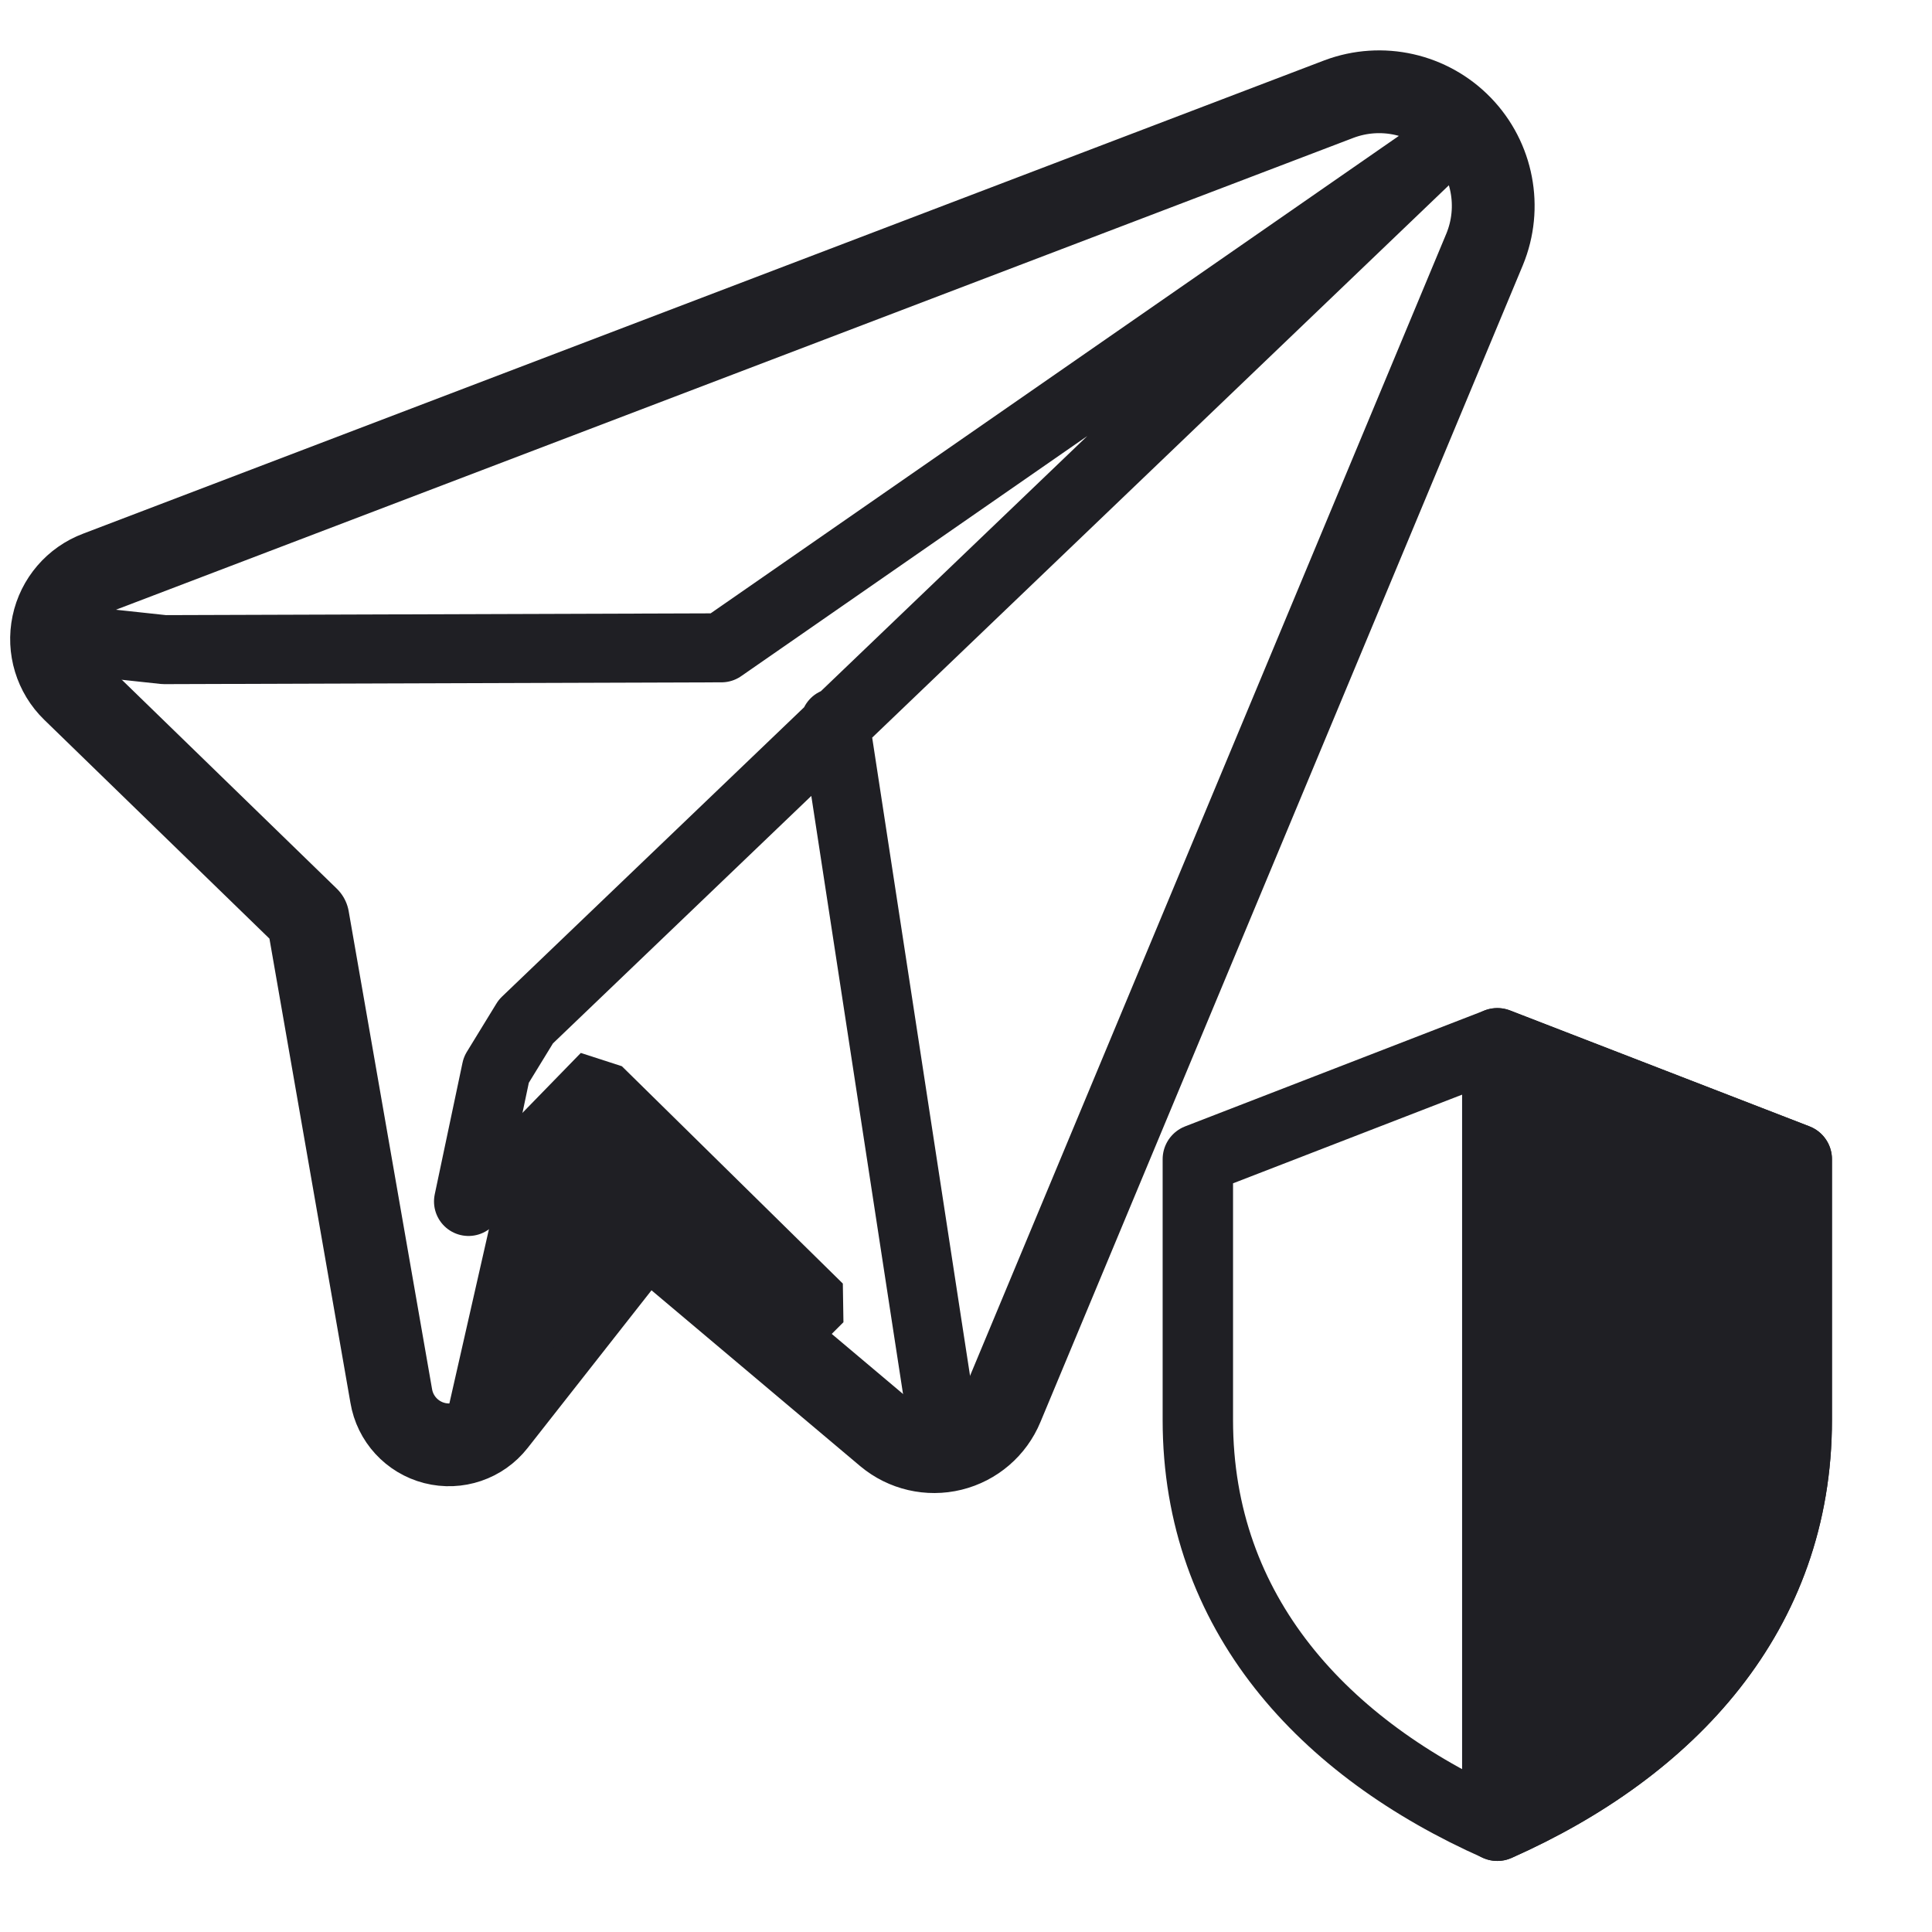
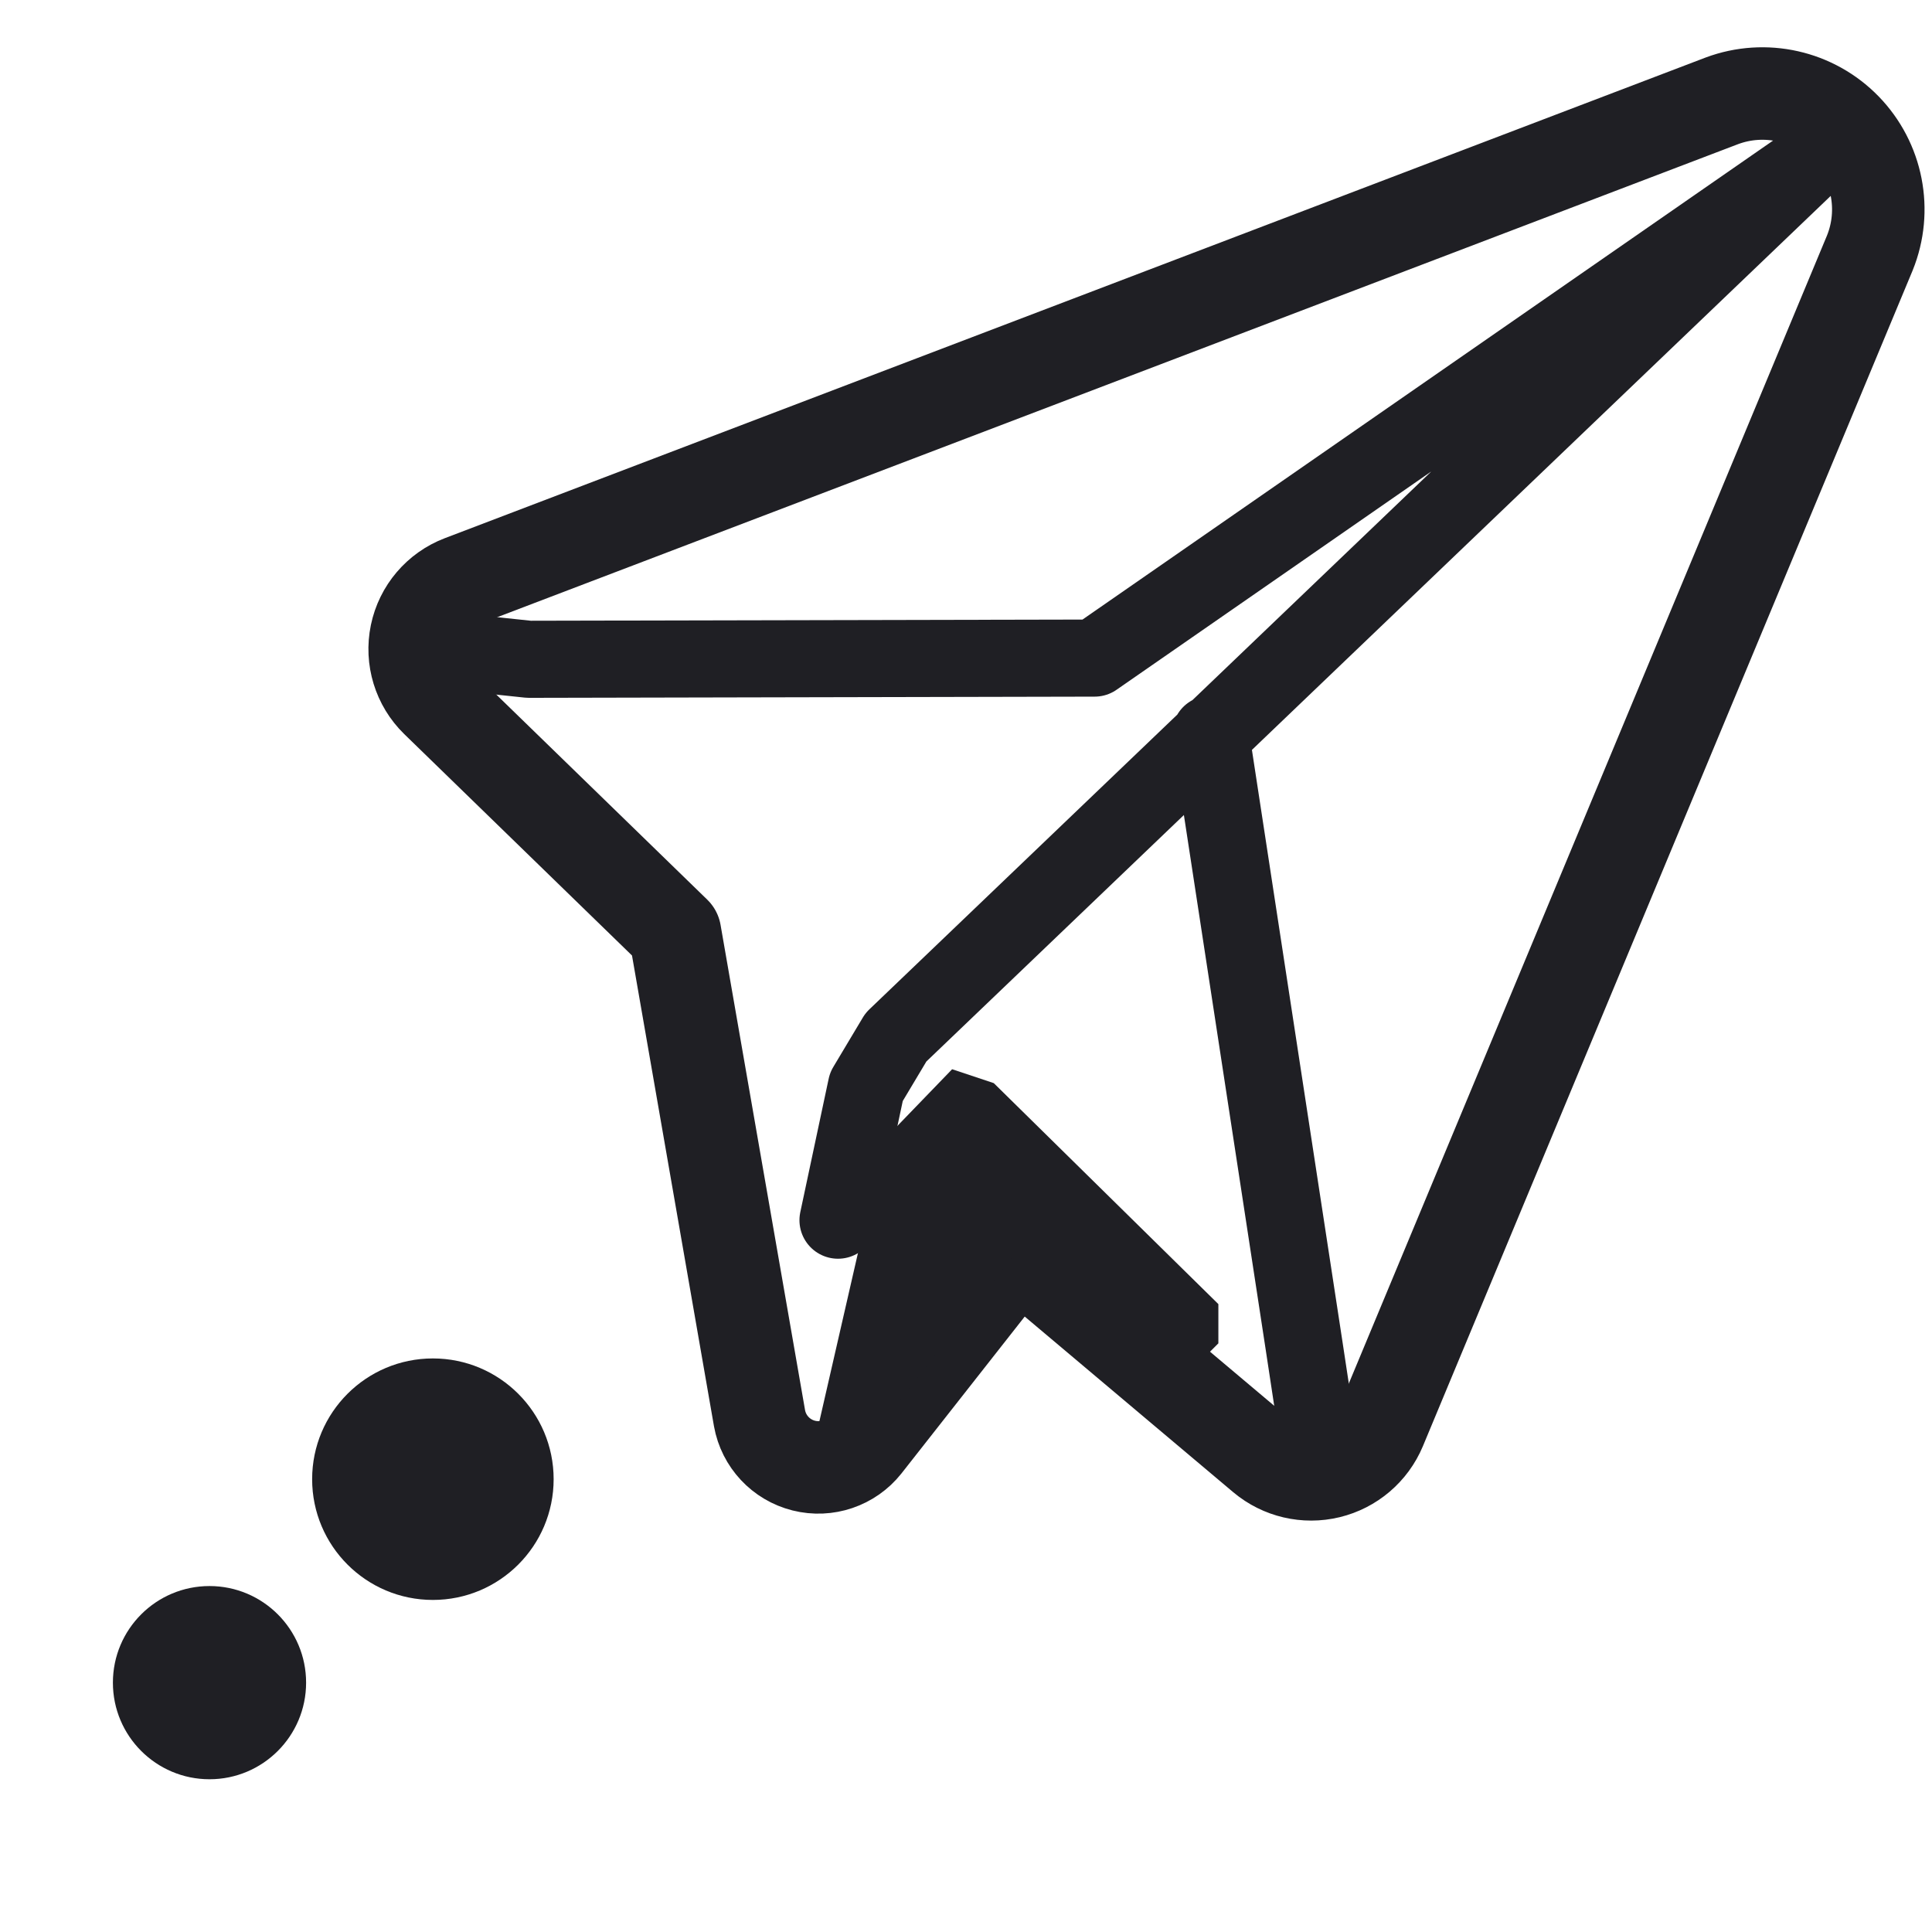
<svg xmlns="http://www.w3.org/2000/svg" width="32" height="32" viewBox="0 0 32 32">
  <g stroke-linecap="round" stroke-linejoin="round">
-     <path d="M 1.62 9.48 L 22.18 1.64 A 1.89 1.89 0 0 1 24.59 4.13 L 16.6 23.29 A 1.22 1.22 0 0 1 14.69 23.76 L 10.69 20.39 L 8.2 23.56 A 0.97 0.97 0 0 1 6.48 23.12 L 5.1 15.21 L 1.21 11.43 A 1.18 1.18 0 0 1 1.62 9.48 Z" fill="none" stroke="#1F1F24" stroke-width="1.371" />
-     <path d="M 0.86 10.56 L 2.72 10.76 L 11.95 10.73 L 23.64 2.62 M 23.64 2.62 L 8.71 16.92 L 8.22 17.72 L 7.76 19.9 M 13.83 11.97 L 15.36 21.95 L 15.68 24.03 M 23.64 2.62 L 24.19 2.07" fill="none" stroke="#1F1F24" stroke-width="1.143" />
-     <path d="M 8.5 18.59 L 9.62 17.44 L 10.3 17.66 L 13.96 21.26 L 13.97 21.9 L 13.36 22.51 L 10.69 20.39 L 8.2 23.56 A 0.97 0.97 0 0 1 7.29 23.92 Z" fill="#1F1F24" />
-     <path d="M 24.8 17.28 L 29.76 19.2 V 23.52 C 29.76 26.72 27.68 28.96 24.8 30.24 C 21.92 28.96 19.84 26.72 19.84 23.52 V 19.2 Z" fill="none" stroke="#1F1F24" stroke-width="1.166" />
-     <path d="M 24.8 17.28 L 29.76 19.2 V 23.52 C 29.76 26.72 27.68 28.96 24.8 30.24 Z" fill="#1F1F24" stroke="#1F1F24" stroke-width="1.166" />
+     <path d="M 5.17 24.5 A 2 2 0 1 0 9.17 24.5 A 2 2 0 1 0 5.17 24.5 Z" fill="#1F1F24" />
+     <path d="M 1.87 27.87 A 1.6 1.6 0 1 0 5.07 27.87 A 1.6 1.6 0 1 0 1.87 27.87 Z" fill="#1F1F24" />
+     <path d="M 7.64 9.63 L 28.52 1.67 A 1.92 1.92 0 0 1 30.97 4.19 L 22.86 23.66 A 1.24 1.24 0 0 1 20.92 24.13 L 16.86 20.71 L 14.33 23.93 A 0.99 0.99 0 0 1 12.58 23.49 L 11.18 15.45 L 7.23 11.61 A 1.2 1.2 0 0 1 7.64 9.63 Z" fill="none" stroke="#1F1F24" stroke-width="1.532" />
+     <path d="M 6.87 10.72 L 8.76 10.92 L 18.13 10.9 L 30.01 2.66 M 30.01 2.66 L 14.84 17.18 L 14.35 18 L 13.88 20.21 M 20.05 12.16 L 21.6 22.29 L 21.92 24.4 M 30.01 2.66 L 30.56 2.11" fill="none" stroke="#1F1F24" stroke-width="1.277" />
+     <path d="M 14.64 18.88 L 15.77 17.71 L 16.46 17.94 L 20.18 21.6 L 20.18 22.25 L 19.56 22.87 L 16.86 20.71 L 14.33 23.93 A 0.99 0.99 0 0 1 13.4 24.29 Z" fill="#1F1F24" />
  </g>
</svg>
